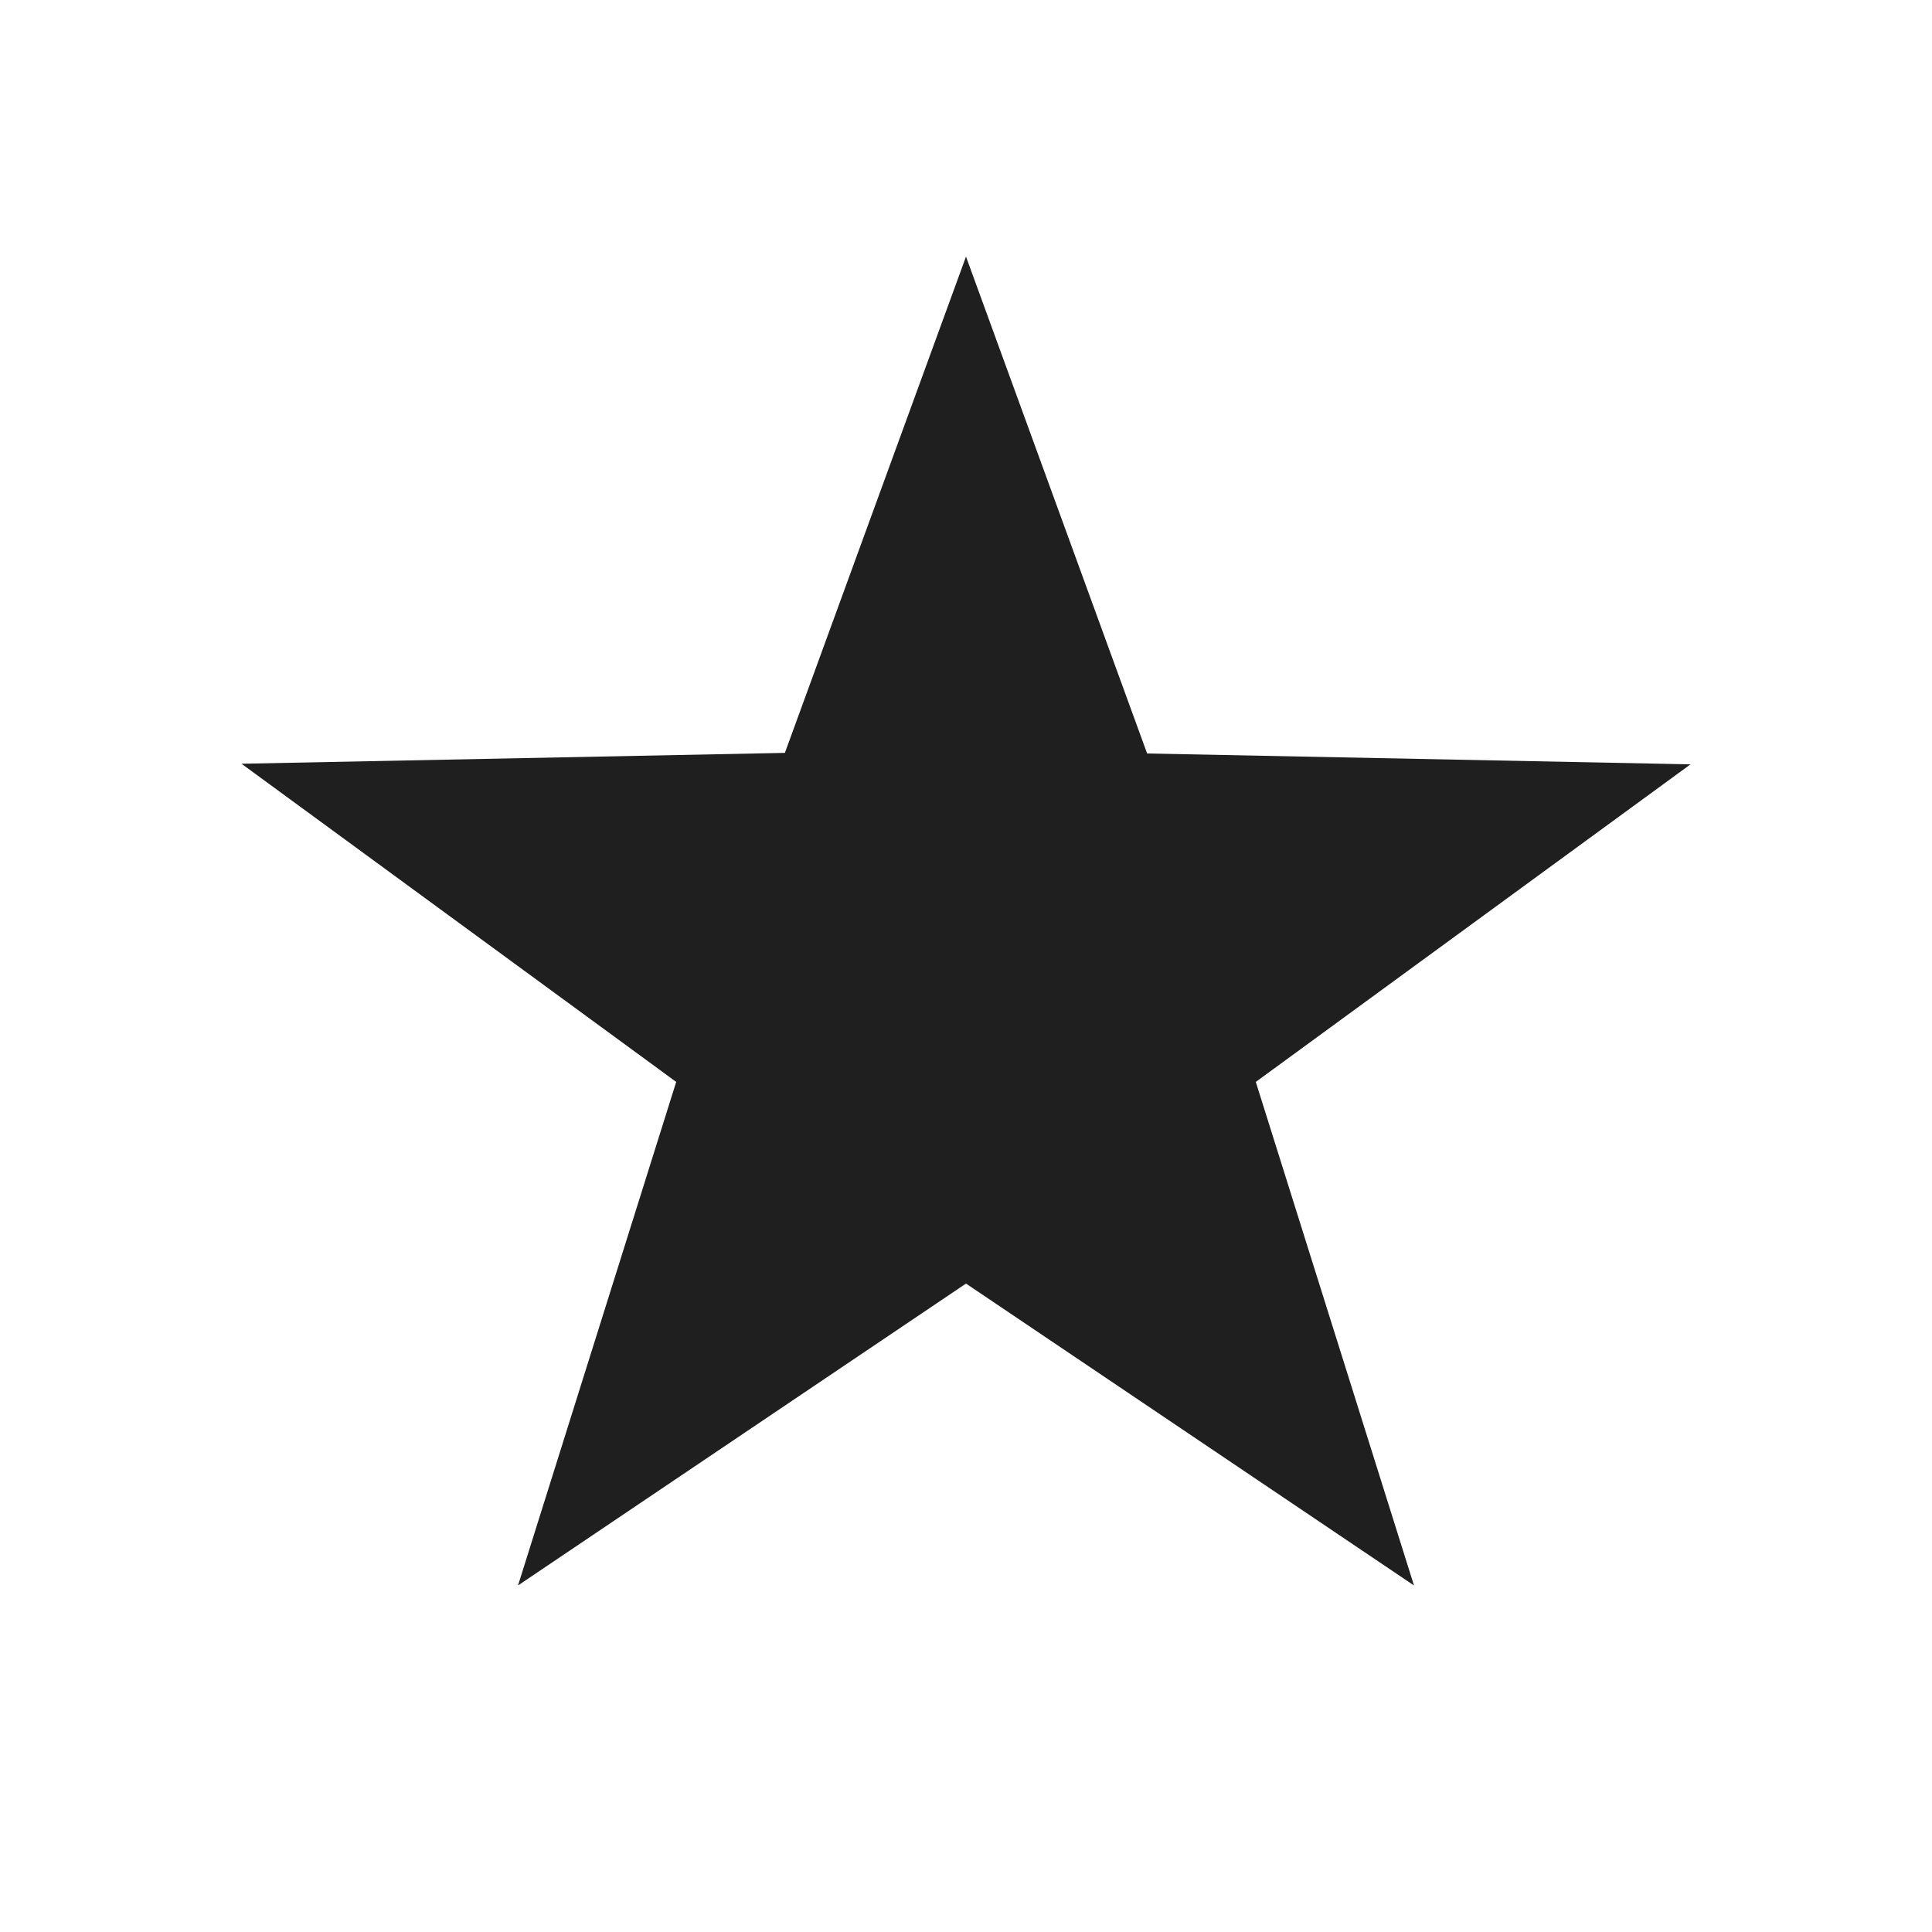
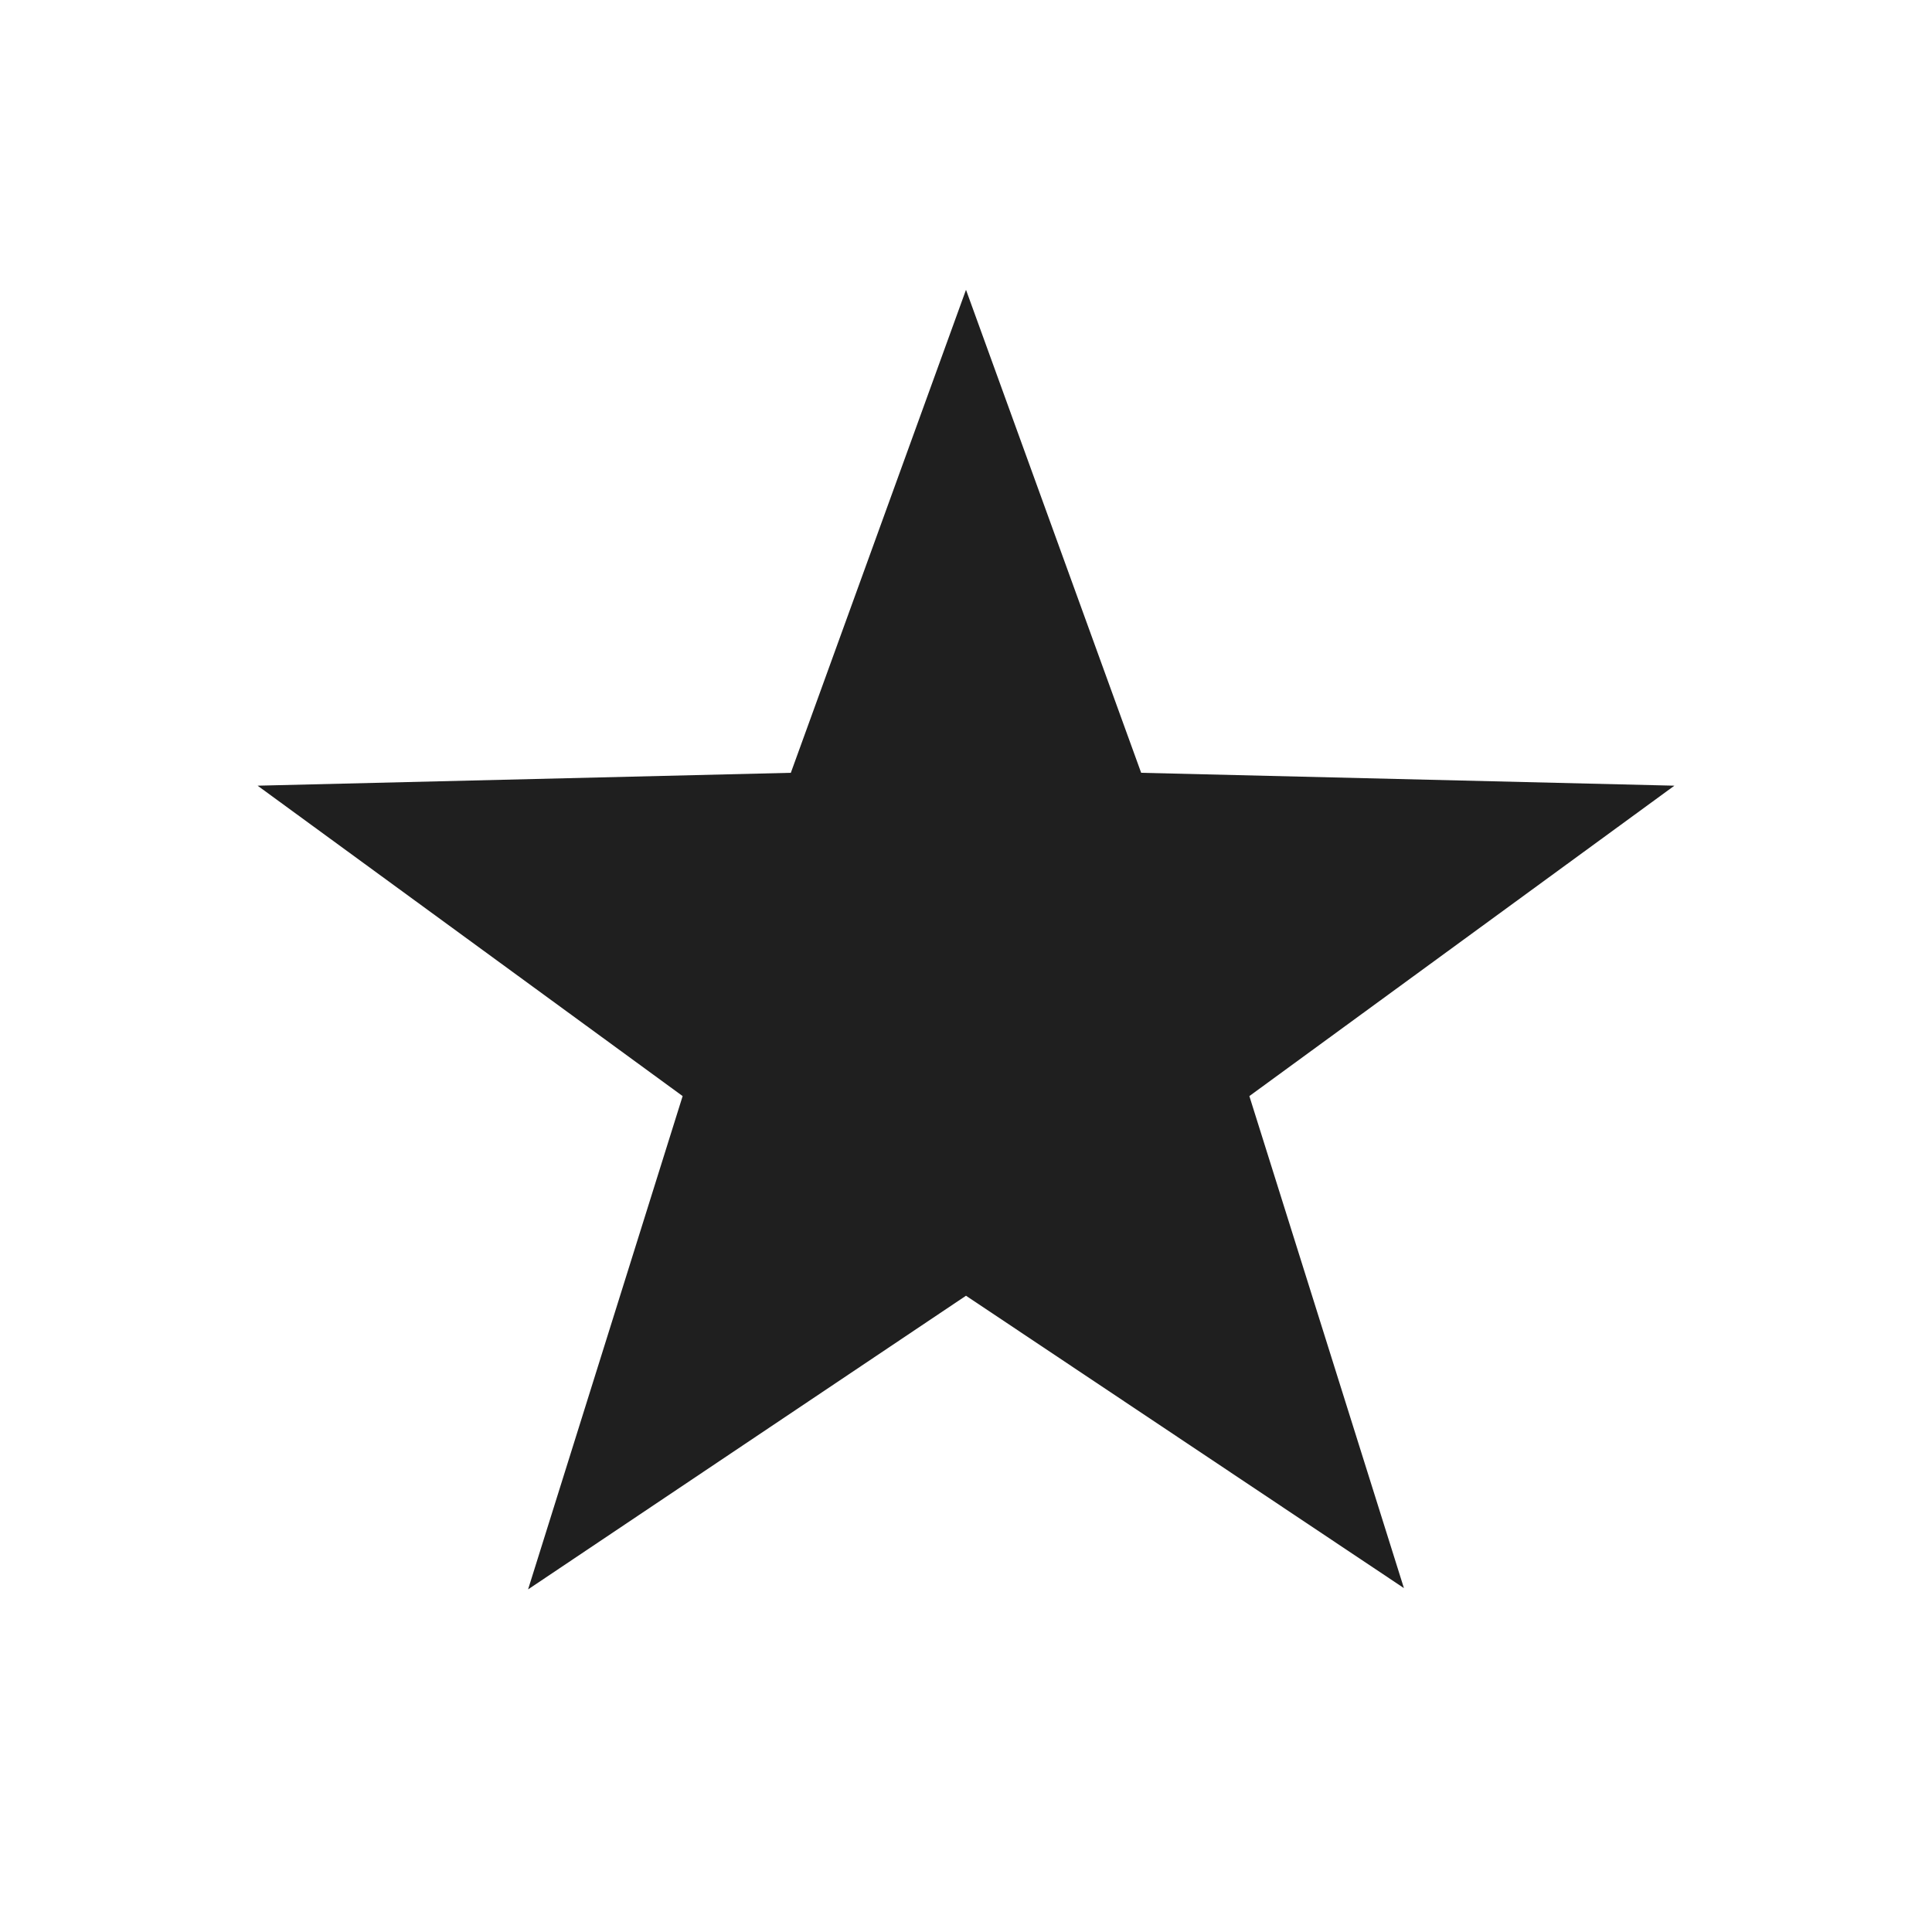
- <svg xmlns="http://www.w3.org/2000/svg" viewBox="0 0 32 32">
+ <svg xmlns="http://www.w3.org/2000/svg" viewBox="0 0 15 15">
  <defs>
    <style>.a{fill:#1f1f1f;}</style>
  </defs>
-   <path class="a" d="M16,4.25l3,8.23,9,.18-7.2,5.26,2.62,8.34-7.42-5-7.42,5,2.62-8.34L4,12.65l9-.18Z" />
+   <path class="a" d="M7.5,2.25,8.86,6,13,6.1,9.7,8.51l1.2,3.82L7.5,10.06,4.1,12.34,5.3,8.51,2,6.1,6.14,6Z" />
</svg>
